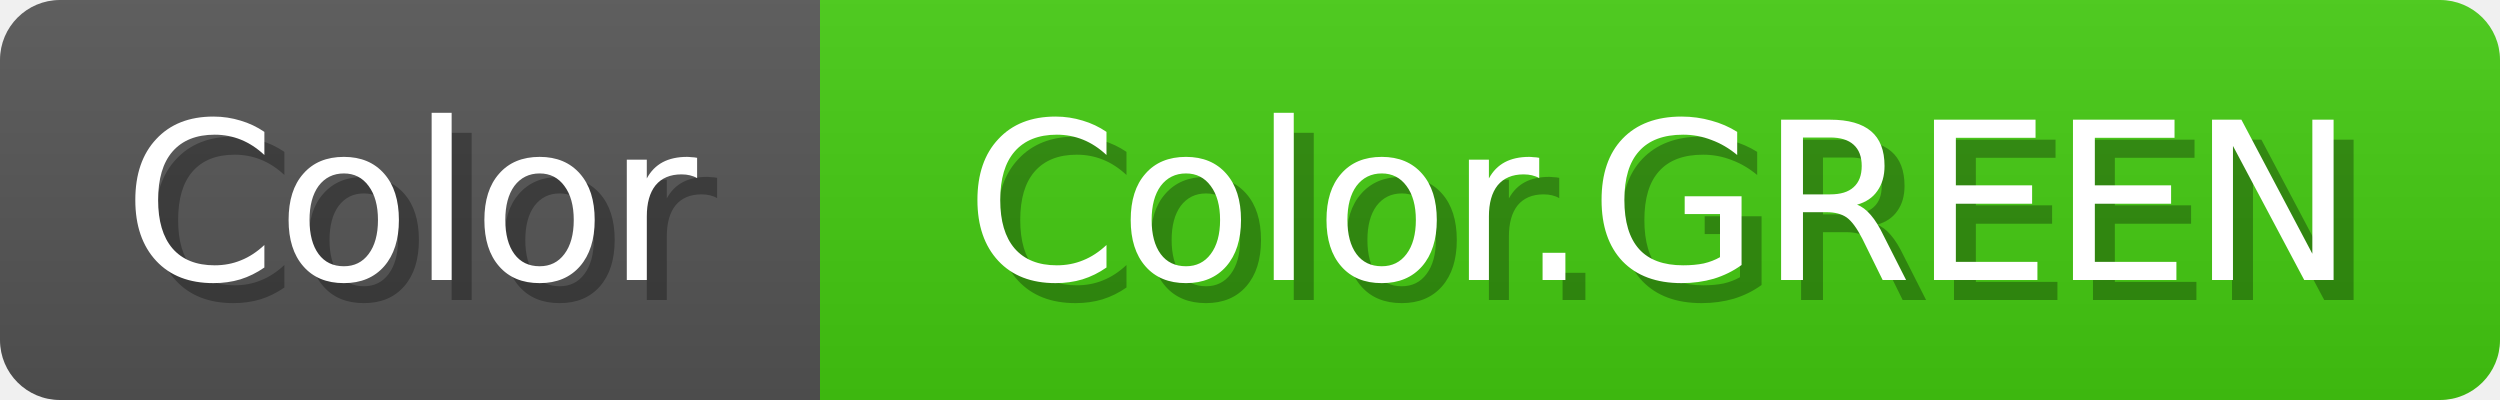
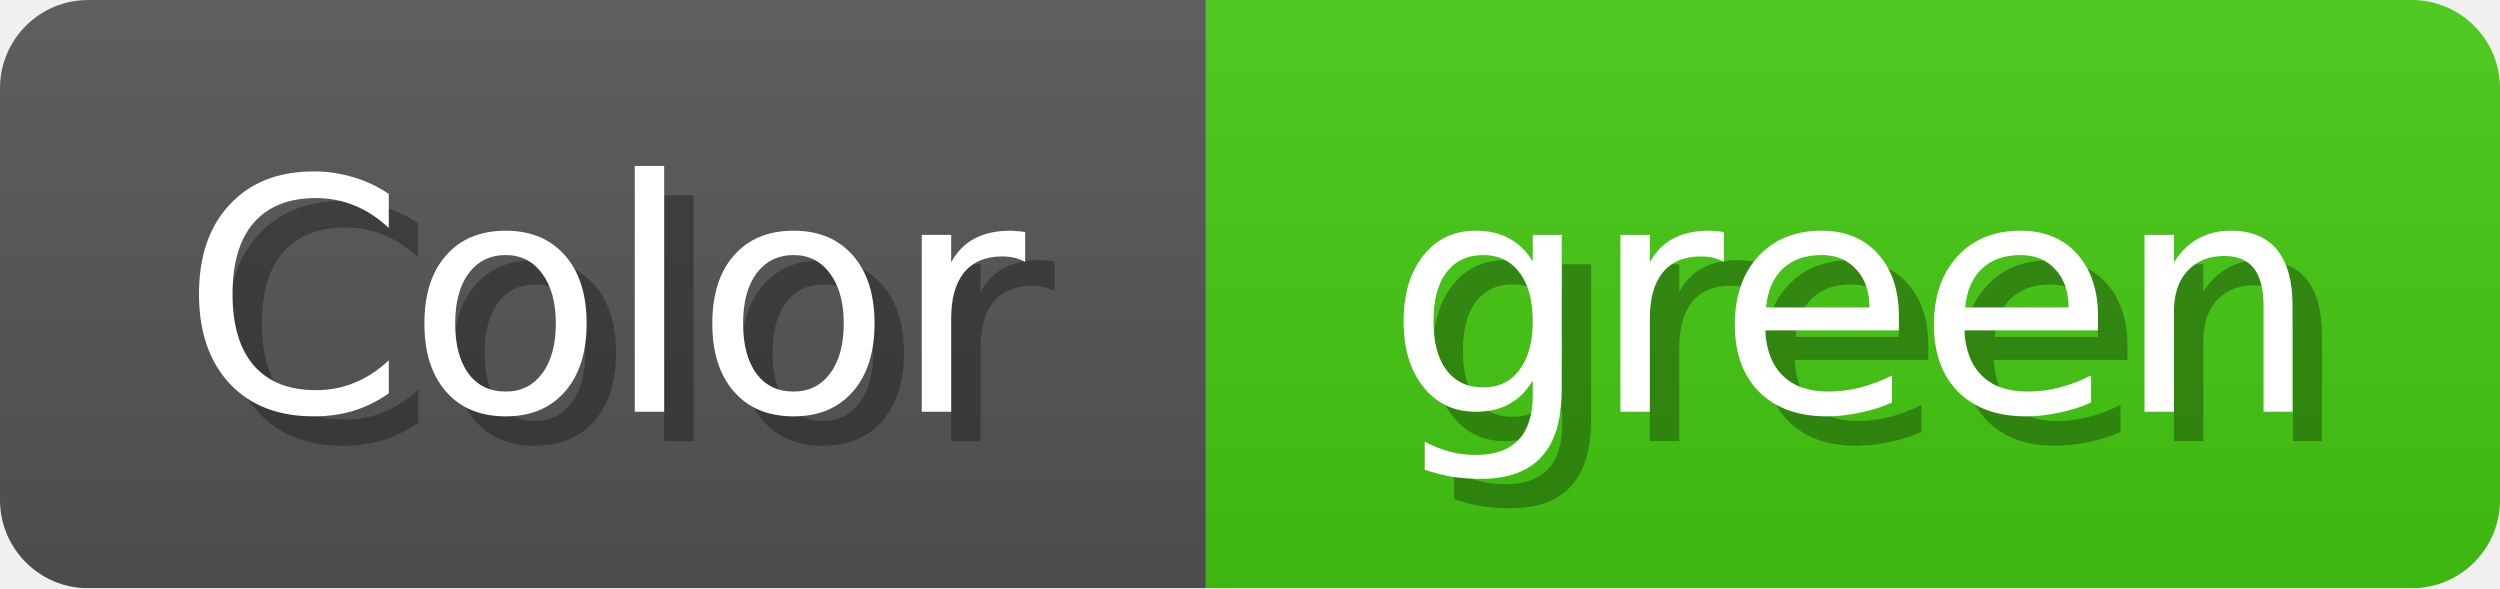
- <svg xmlns="http://www.w3.org/2000/svg" width="125" height="20">
+ <svg xmlns="http://www.w3.org/2000/svg" width="85" height="20">
  <linearGradient id="b" x2="0" y2="100%">
    <stop offset="0" stop-color="#bbb" stop-opacity=".1" />
    <stop offset="1" stop-opacity=".1" />
  </linearGradient>
-   <mask id="anybadge_50">
-     <rect width="125" height="20" rx="3" fill="#fff" />
+   <mask id="anybadge_8">
+     <rect width="85" height="20" rx="3" fill="#fff" />
  </mask>
-   <g mask="url(#anybadge_50)">
+   <g mask="url(#anybadge_8)">
    <path fill="#555" d="M0 0h41v20H0z" />
-     <path fill="#4c1" d="M41 0h84v20H41z" />
-     <path fill="url(#b)" d="M0 0h125v20H0z" />
+     <path fill="#4C1" d="M41 0h44v20H41z" />
+     <path fill="url(#b)" d="M0 0h85v20H0z" />
  </g>
  <g fill="#fff" text-anchor="middle" font-family="DejaVu Sans,Verdana,Geneva,sans-serif" font-size="11">
    <text x="21.5" y="15" fill="#010101" fill-opacity=".3">Color</text>
    <text x="20.5" y="14">Color</text>
  </g>
  <g fill="#fff" text-anchor="middle" font-family="DejaVu Sans,Verdana,Geneva,sans-serif" font-size="11">
-     <text x="84.0" y="15" fill="#010101" fill-opacity=".3">Color.GREEN</text>
-     <text x="83.0" y="14">Color.GREEN</text>
+     <text x="64.0" y="15" fill="#010101" fill-opacity=".3">green</text>
+     <text x="63.0" y="14">green</text>
  </g>
</svg>
